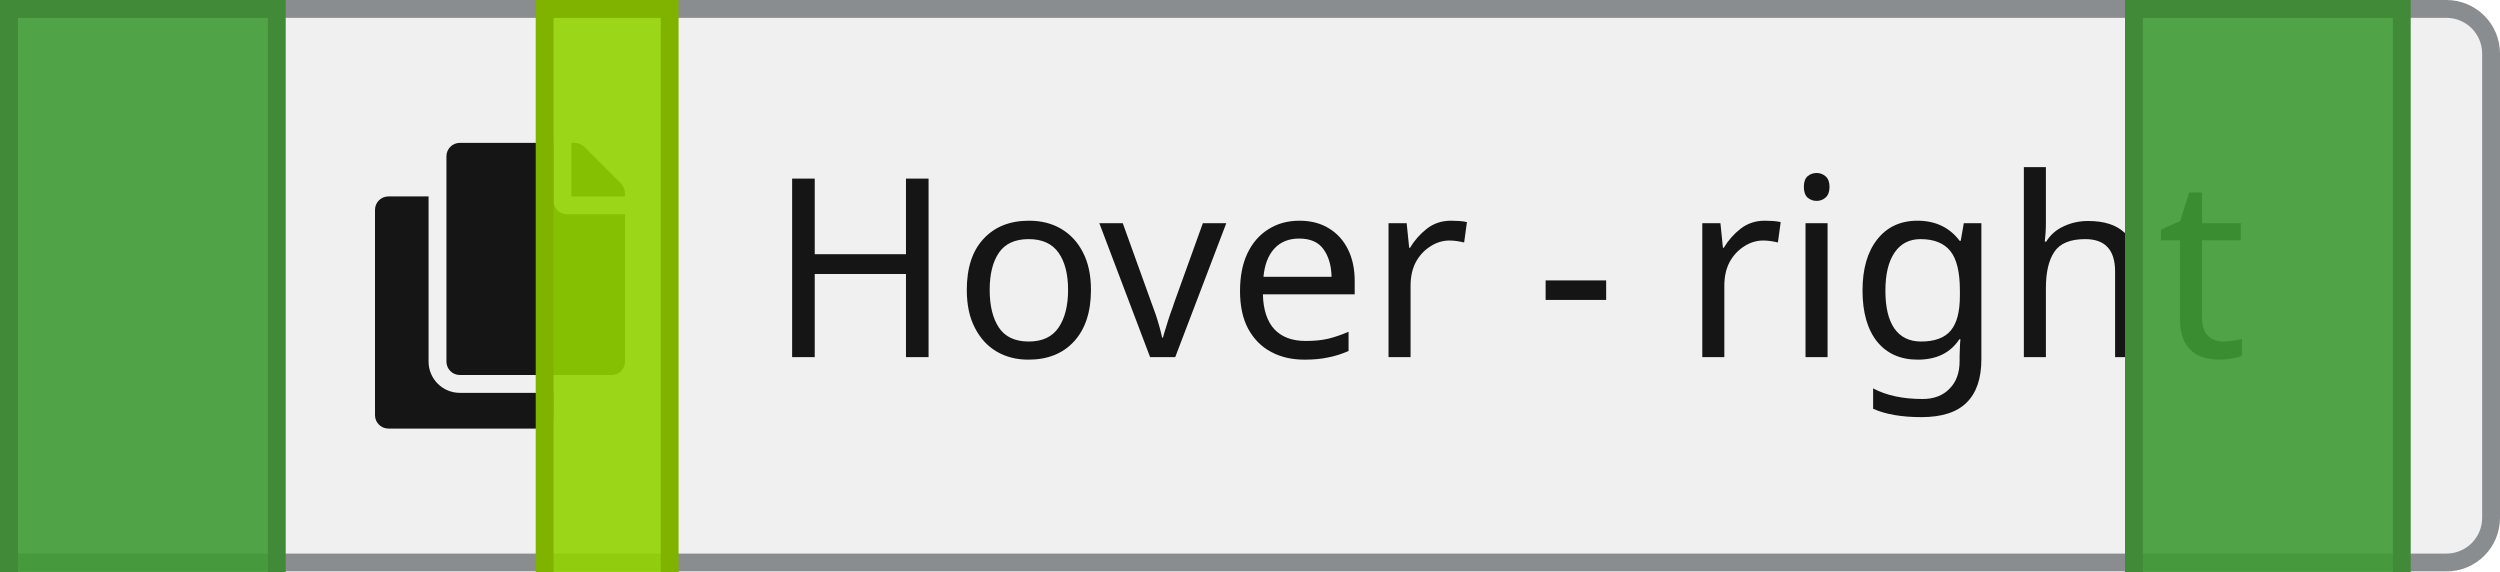
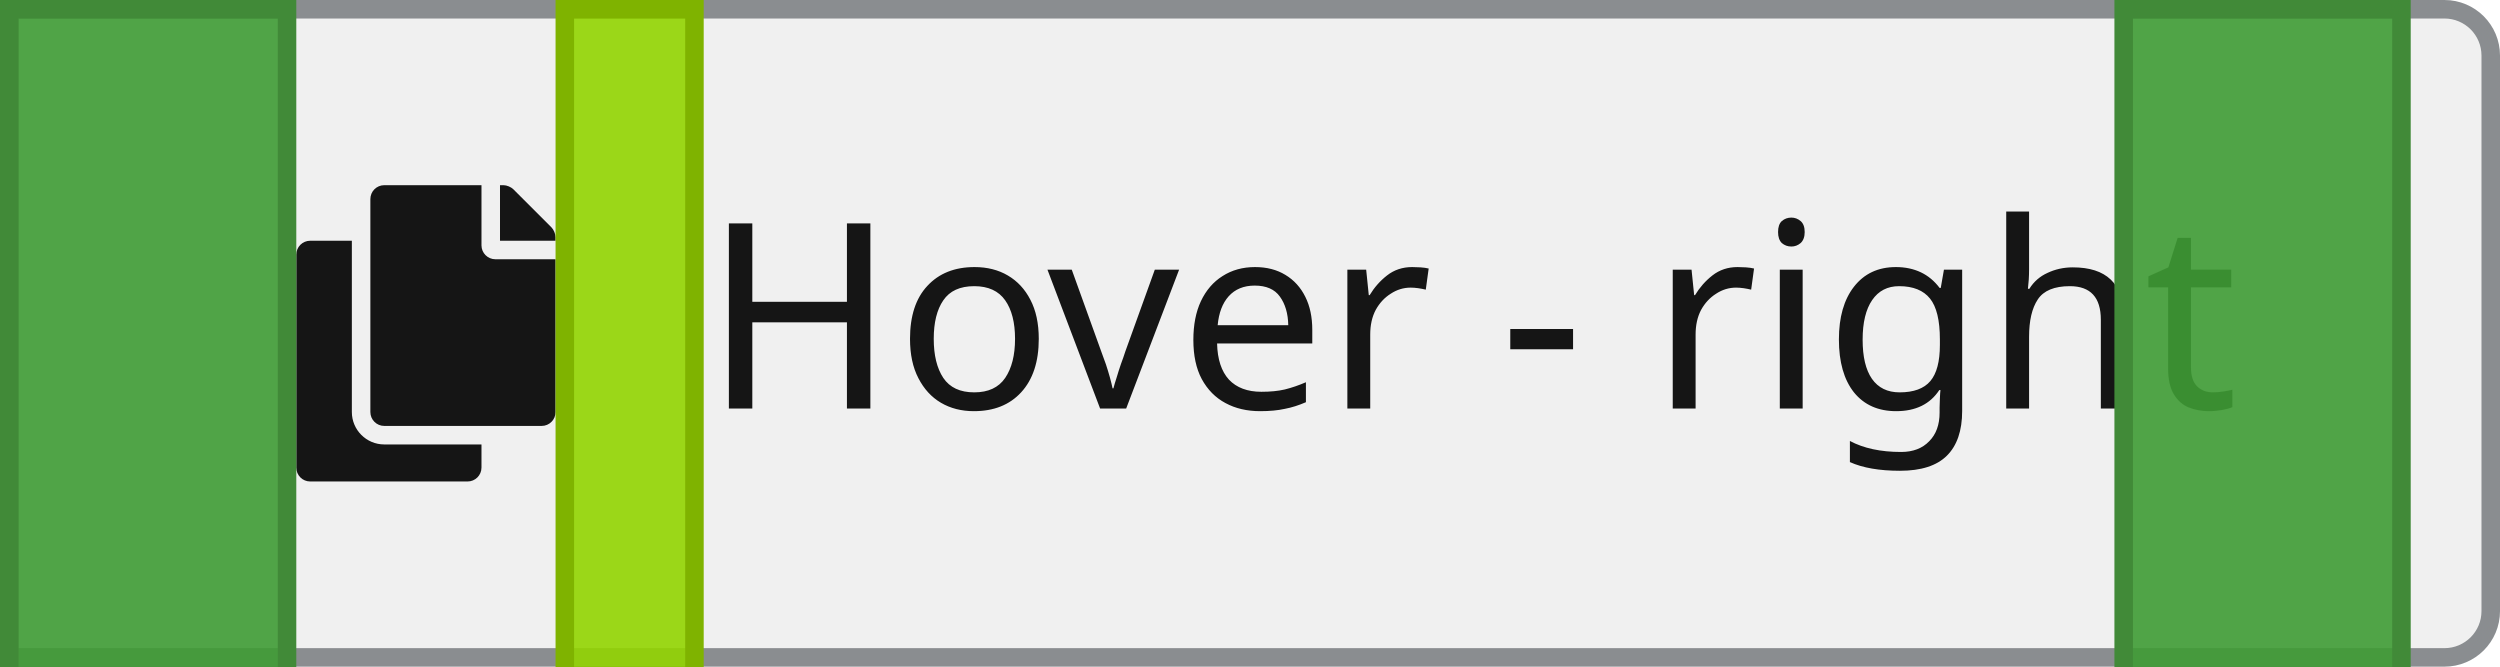
- <svg xmlns="http://www.w3.org/2000/svg" width="140px" height="32px" viewBox="0 0 140 32" version="1.1">
+ <svg xmlns="http://www.w3.org/2000/svg" width="135px" height="36px" viewBox="0 0 135 36" version="1.1">
  <g id="Toggle-group" stroke="none" stroke-width="1" fill="none" fill-rule="evenodd">
    <g id="Toggle-group-/-On-white-bg-/-Text-+-Icon-on-left-/-3.-Right-/-2.-Hover">
-       <path d="M137,0.5 C137.69,0.5 138.315,0.78 138.768,1.232 C139.22,1.685 139.5,2.31 139.5,3 L139.5,3 L139.5,29 C139.5,29.69 139.22,30.315 138.768,30.768 C138.315,31.22 137.69,31.5 137,31.5 L137,31.5 L0.5,31.5 L0.5,0.5 Z" id="Rectangle-Copy" stroke="#8A8D90" fill="#F0F0F0" />
+       <path d="M132,0.5 C132.69,0.5 133.315,0.78 133.768,1.232 C134.22,1.685 134.5,2.31 134.5,3 L134.5,3 L134.5,33 C134.5,33.69 134.22,34.315 133.768,34.768 C133.315,35.22 132.69,35.5 132,35.5 L132,35.5 L0.5,35.5 L0.5,0.5 Z" id="Rectangle-Copy" stroke="#8A8D90" fill="#F0F0F0" />
      <text id="Hover---right" font-family="RedHatText-Regular, Red Hat Text" font-size="14" font-weight="normal" line-spacing="21" fill="#151515">
-         <tspan x="43" y="20">Hover - right</tspan>
+         <tspan x="38" y="22.062">Hover - right</tspan>
      </text>
-       <g id="Icons/1.-Size-md/Actions/copy" transform="translate(21, 8)" fill="#151515">
+       <g id="Icons/1.-Size-md/Actions/copy" transform="translate(16, 10.00002)" fill="#151515">
        <path d="M13.25,13 C13.664,13 14,12.664 14,12.25 L14,4 L10.75,4 C10.337,4 10,3.662 10,3.25 L10,-1.27156272e-05 L4.75,-1.27156272e-05 C4.336,-1.27156272e-05 4,0.336 4,0.75 L4,12.25 C4,12.664 4.336,13 4.75,13 L13.25,13 Z M14,3 L14,2.811 C14,2.639 13.902,2.402 13.78,2.28 L11.72,0.22 C11.598,0.098 11.361,-1.27156272e-05 11.189,-1.27156272e-05 L11,-1.27156272e-05 L11,3 L14,3 Z M9.25,16 C9.664,16 10,15.664 10,15.25 L10,14 L4.75,14 C3.785,14 3,13.215 3,12.25 L3,3 L0.75,3 C0.336,3 -9.7354021e-06,3.336 -9.7354021e-06,3.75 L-9.7354021e-06,15.25 C-9.7354021e-06,15.664 0.336,16 0.75,16 L9.25,16 Z" id="copy" />
      </g>
      <g id="📐-Padding" fill-opacity="0.9">
        <g id="Spacer-/-Horizontal-/-2.-pf-global--spacer--sm-(8px)" transform="translate(30, 0)" fill="#92D400" stroke="#7FB300">
          <rect id="Rectangle-Copy" x="0.5" y="0.5" width="7" height="36" />
        </g>
        <g id="Spacer-/-Horizontal-/-3.-pf-global--spacer--md-(16px)" fill="#3F9C35" stroke="#418A38">
          <rect id="Rectangle-Copy-2" x="0.5" y="0.5" width="15" height="36" />
        </g>
-         <g id="Spacer-/-Horizontal-/-3.-pf-global--spacer--md-(16px)" transform="translate(119, 0)" fill="#3F9C35" stroke="#418A38">
+         <g id="Spacer-/-Horizontal-/-3.-pf-global--spacer--md-(16px)" transform="translate(114.1786, 0)" fill="#3F9C35" stroke="#418A38">
          <rect id="Rectangle-Copy-2" x="0.5" y="0.5" width="15" height="36" />
        </g>
      </g>
    </g>
  </g>
</svg>
